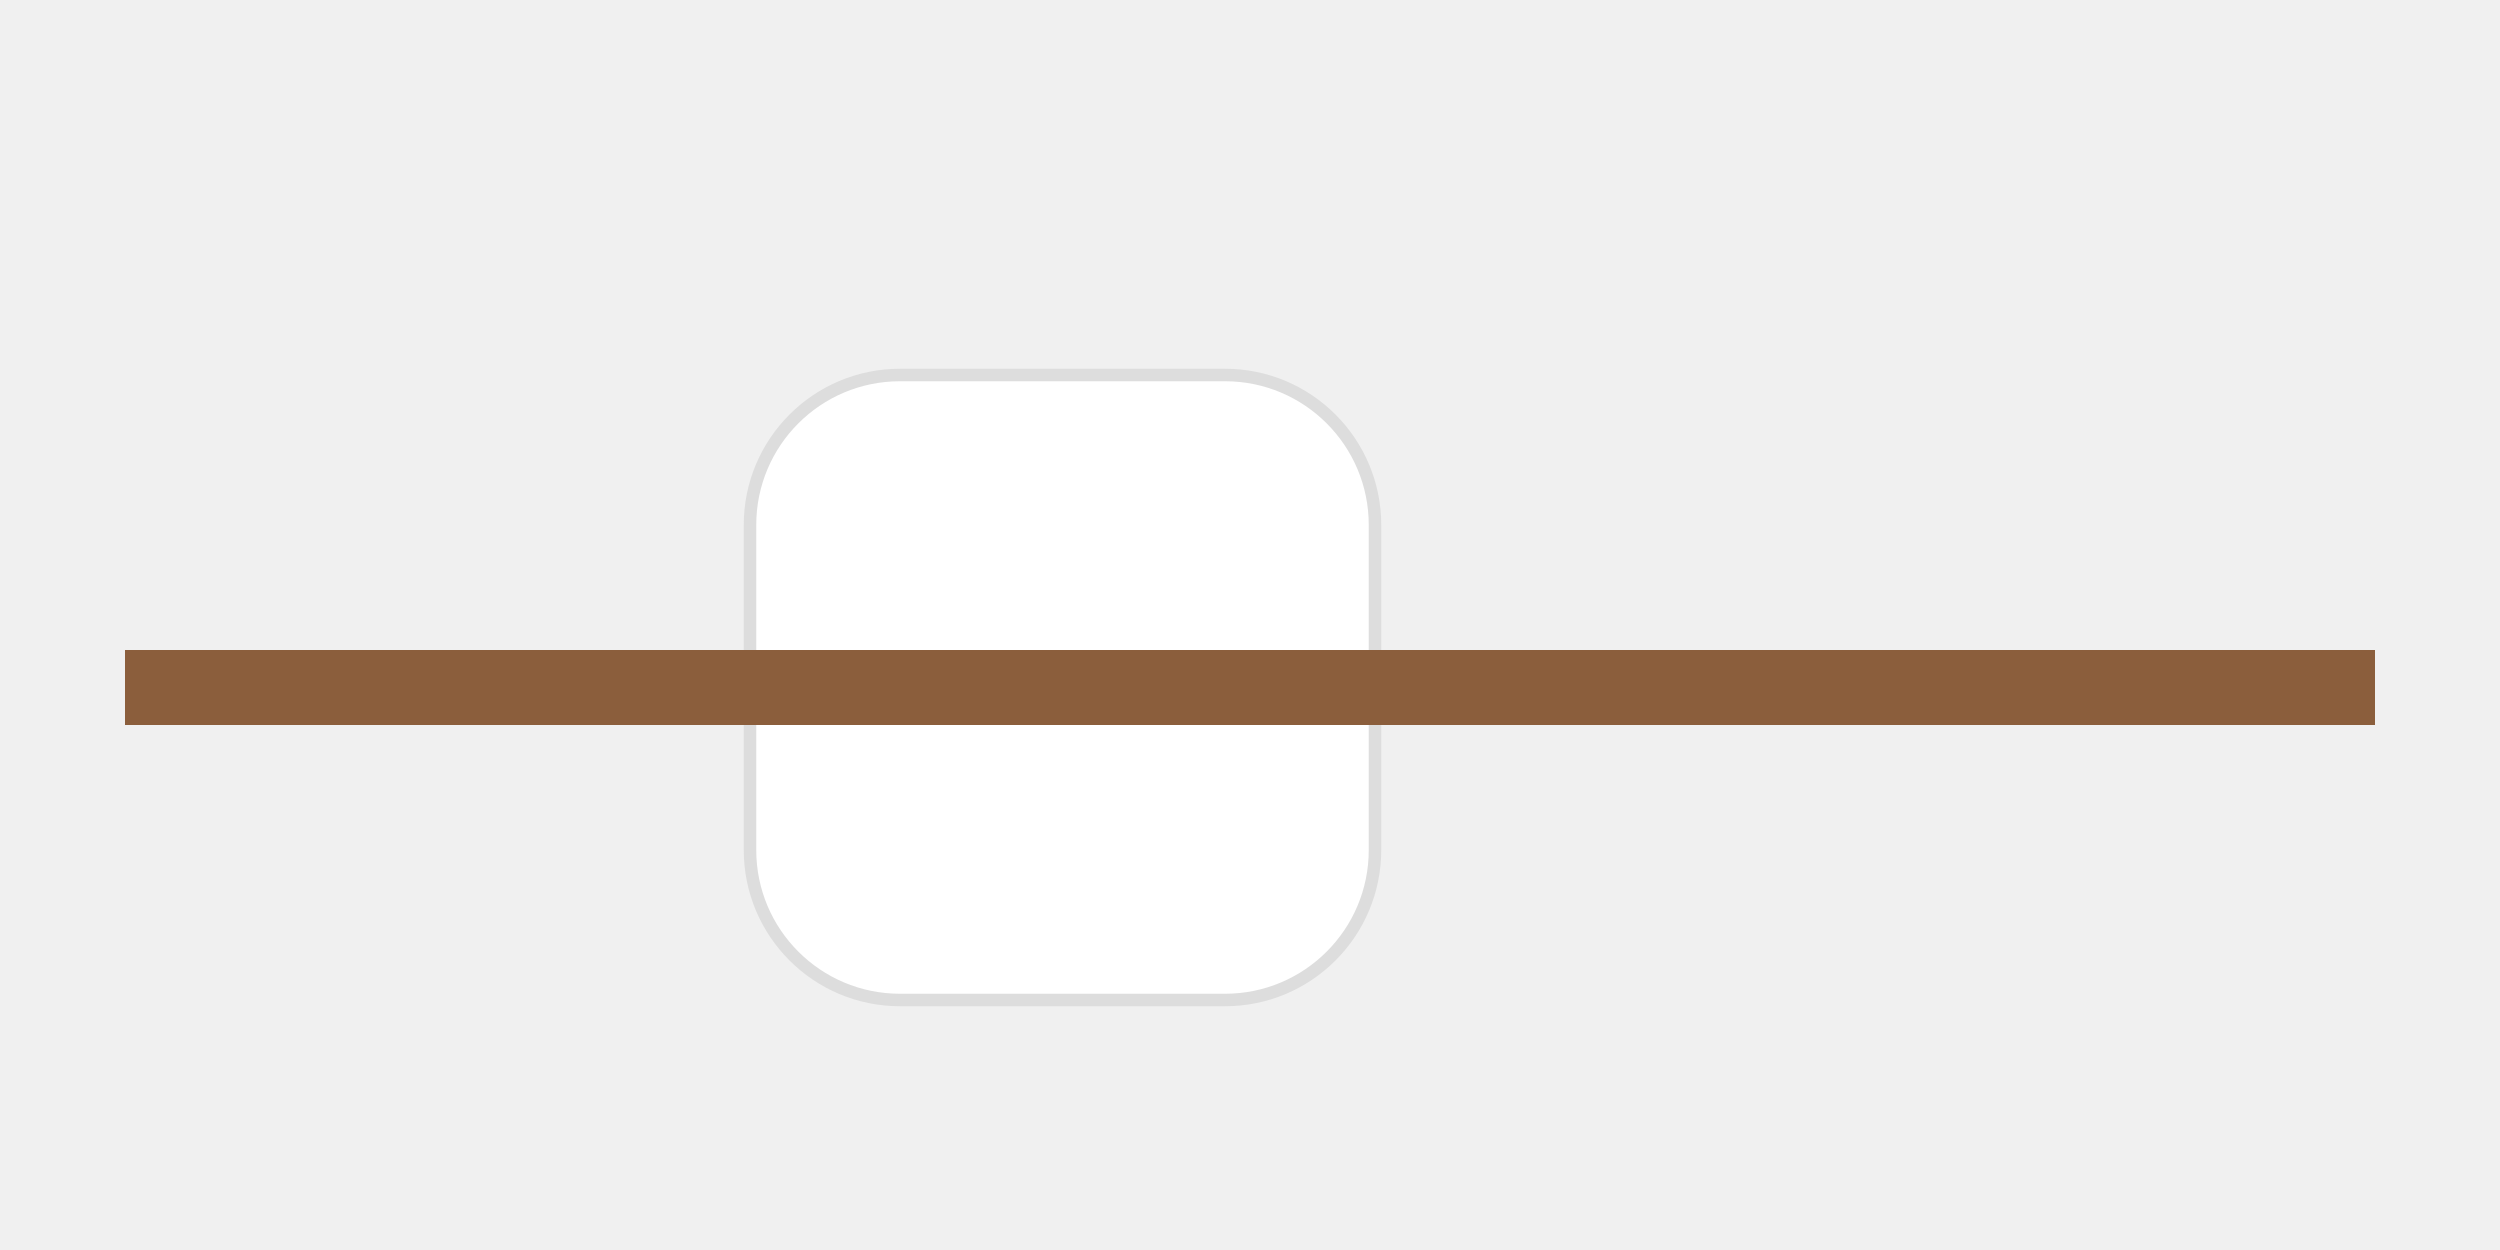
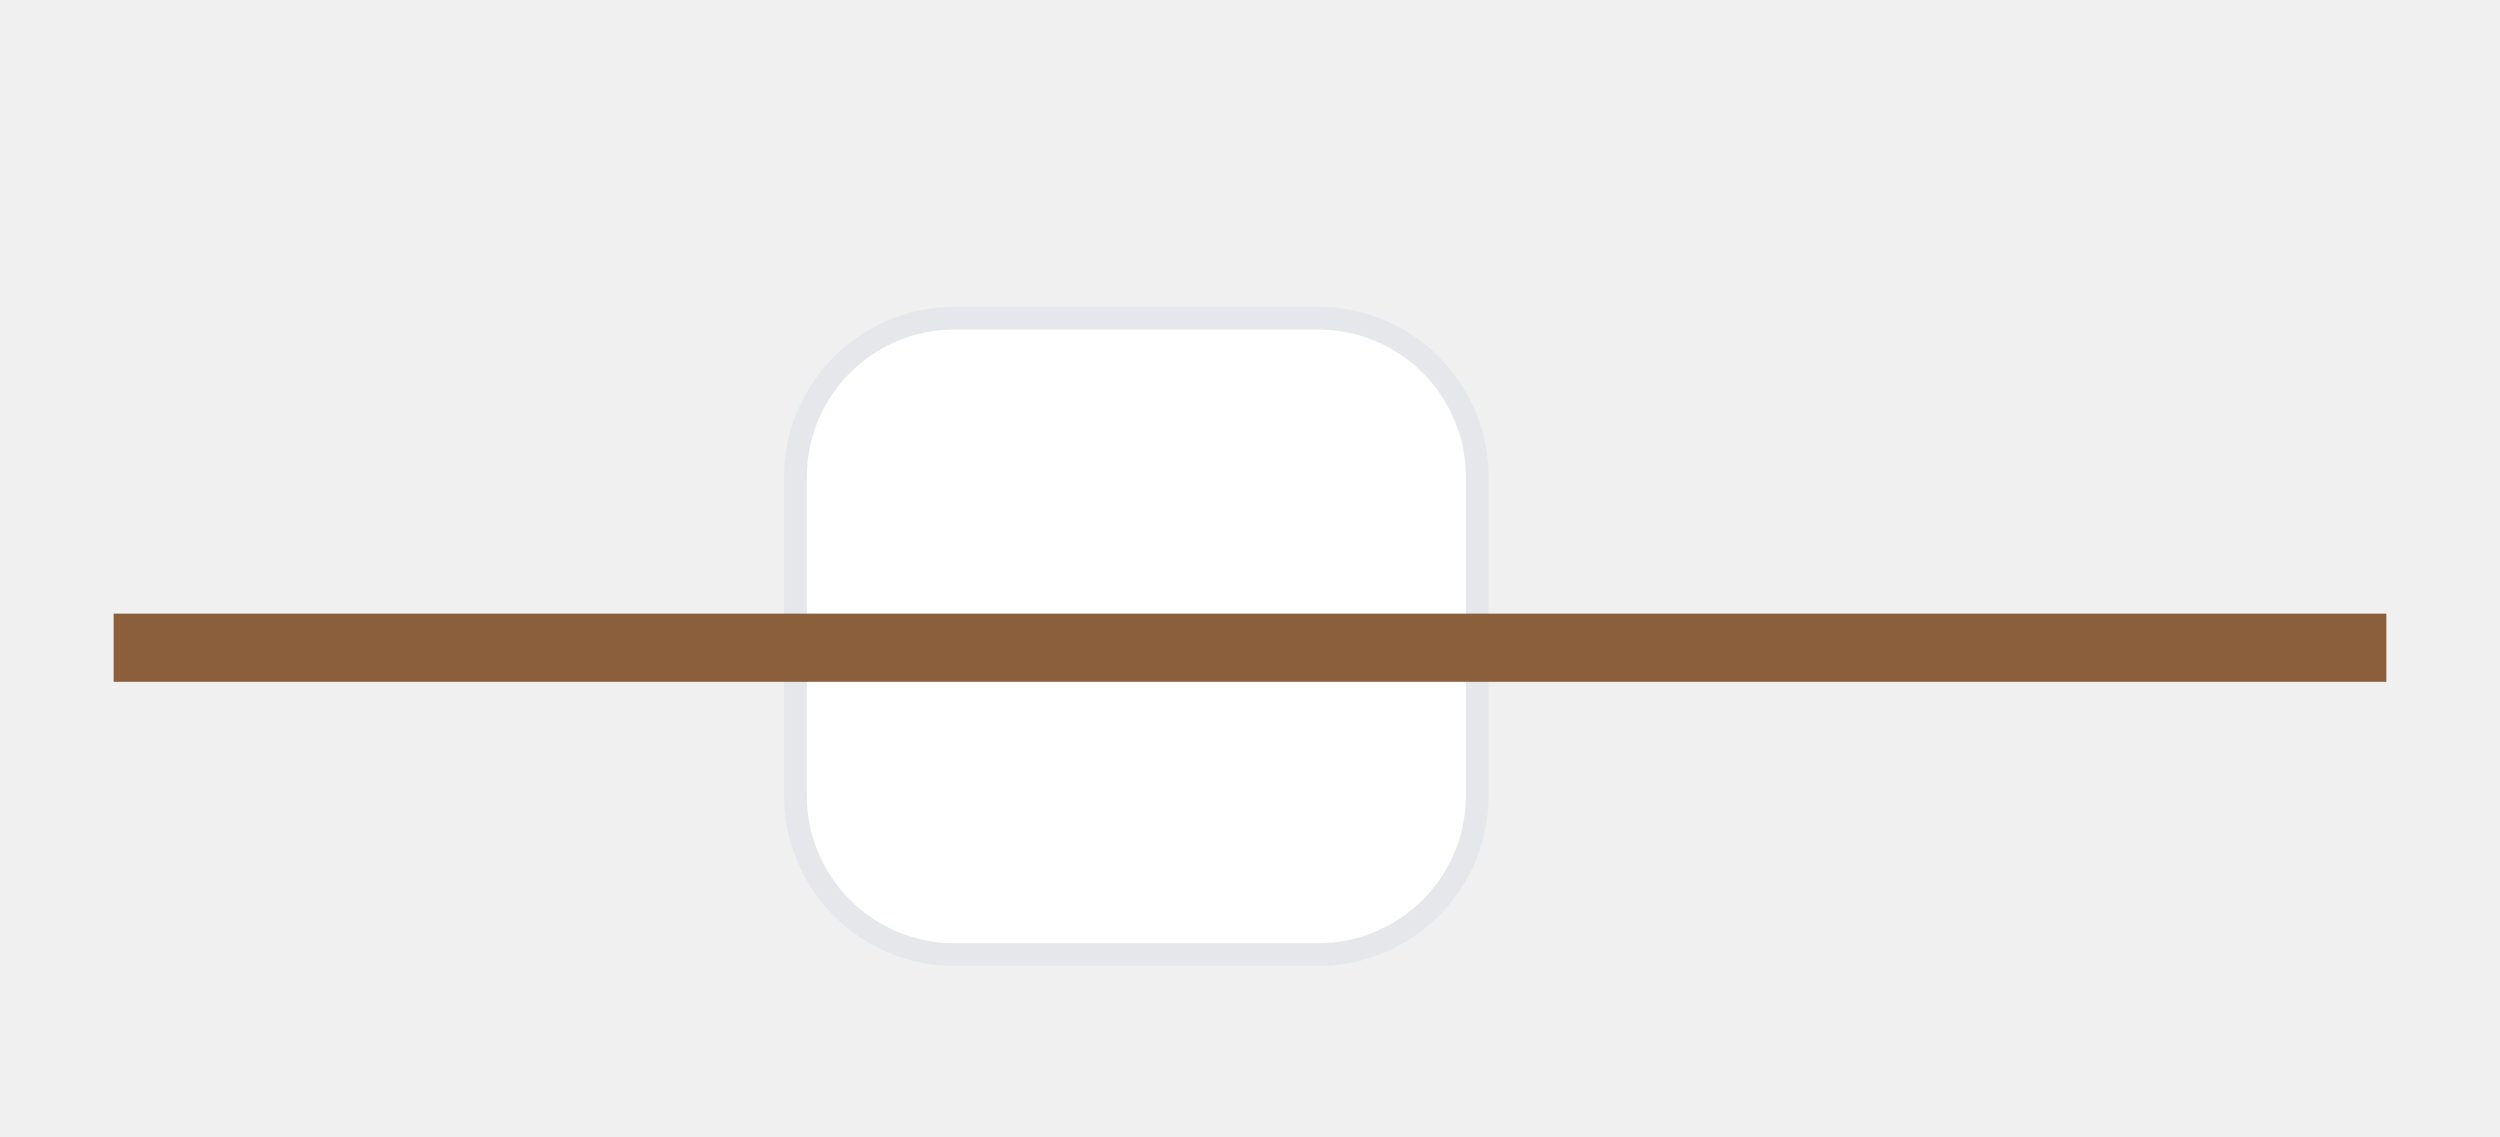
- <svg xmlns="http://www.w3.org/2000/svg" viewBox="0 0 200 100">
-   <rect x="60" y="30" width="50" height="50" rx="12" fill="#fff" stroke="#ddd" />
-   <rect x="10" y="52" width="180" height="6" fill="#8b5e3c" />
+ <svg xmlns="http://www.w3.org/2000/svg" viewBox="0 0 220 100">
+   <rect x="70" y="28" width="60" height="56" rx="14" fill="#fff" stroke="#e5e7eb" stroke-width="2" />
+   <rect x="10" y="54" width="200" height="6" fill="#8b5e3c" />
</svg>
